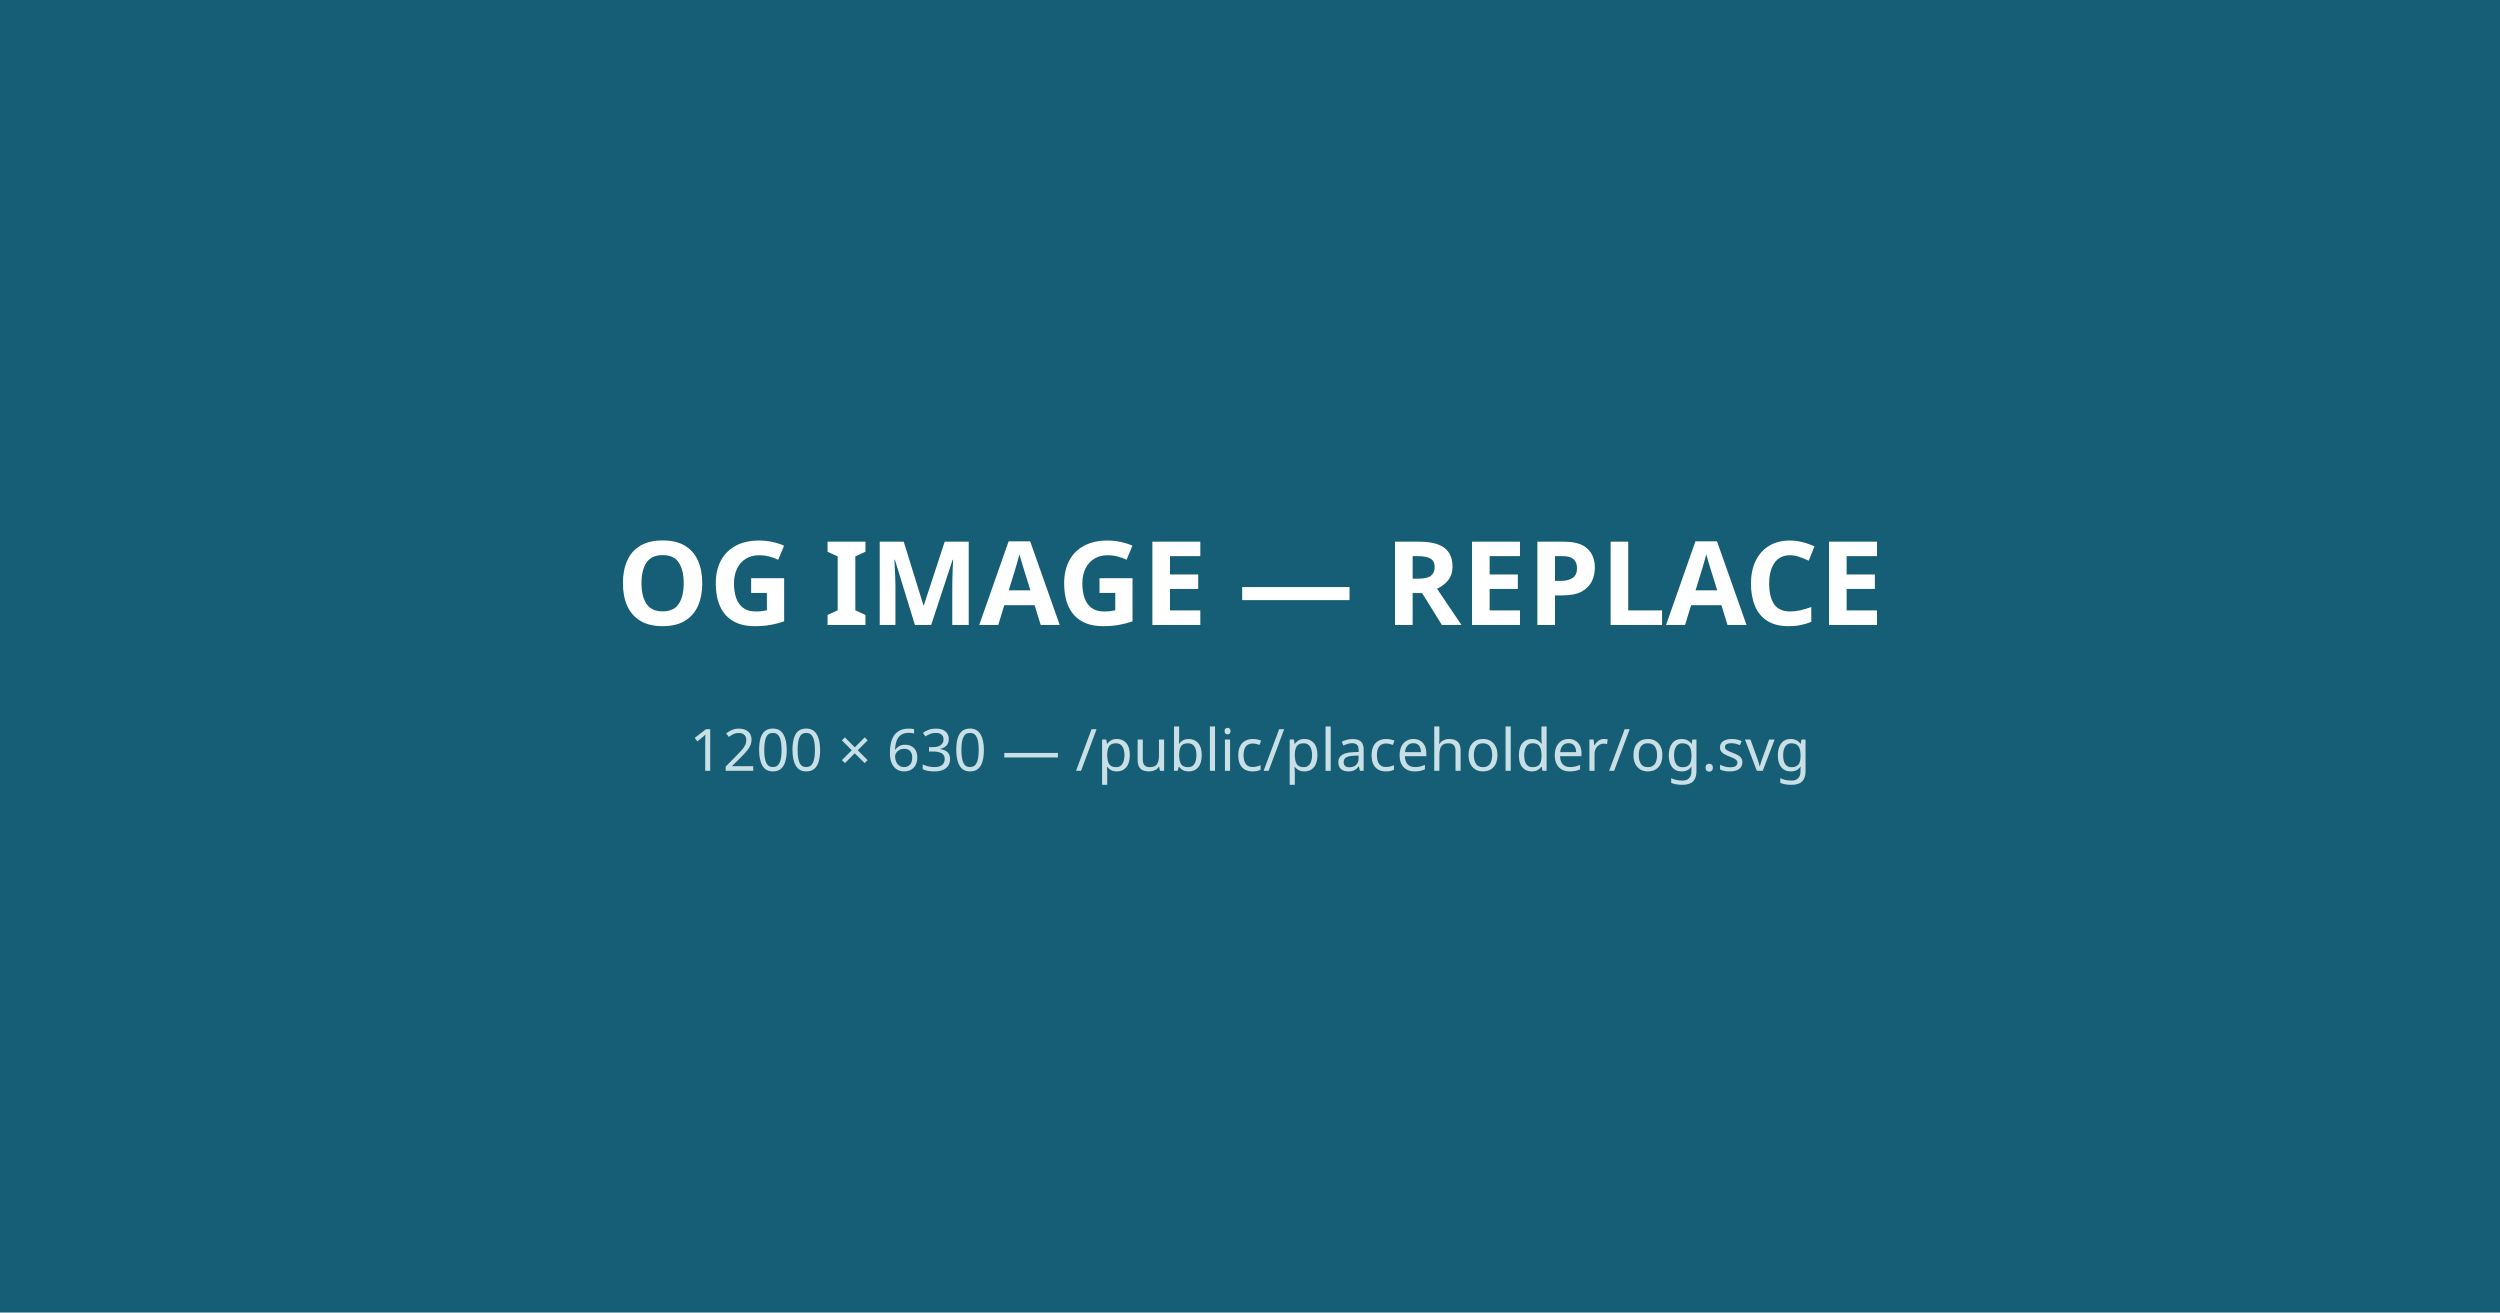
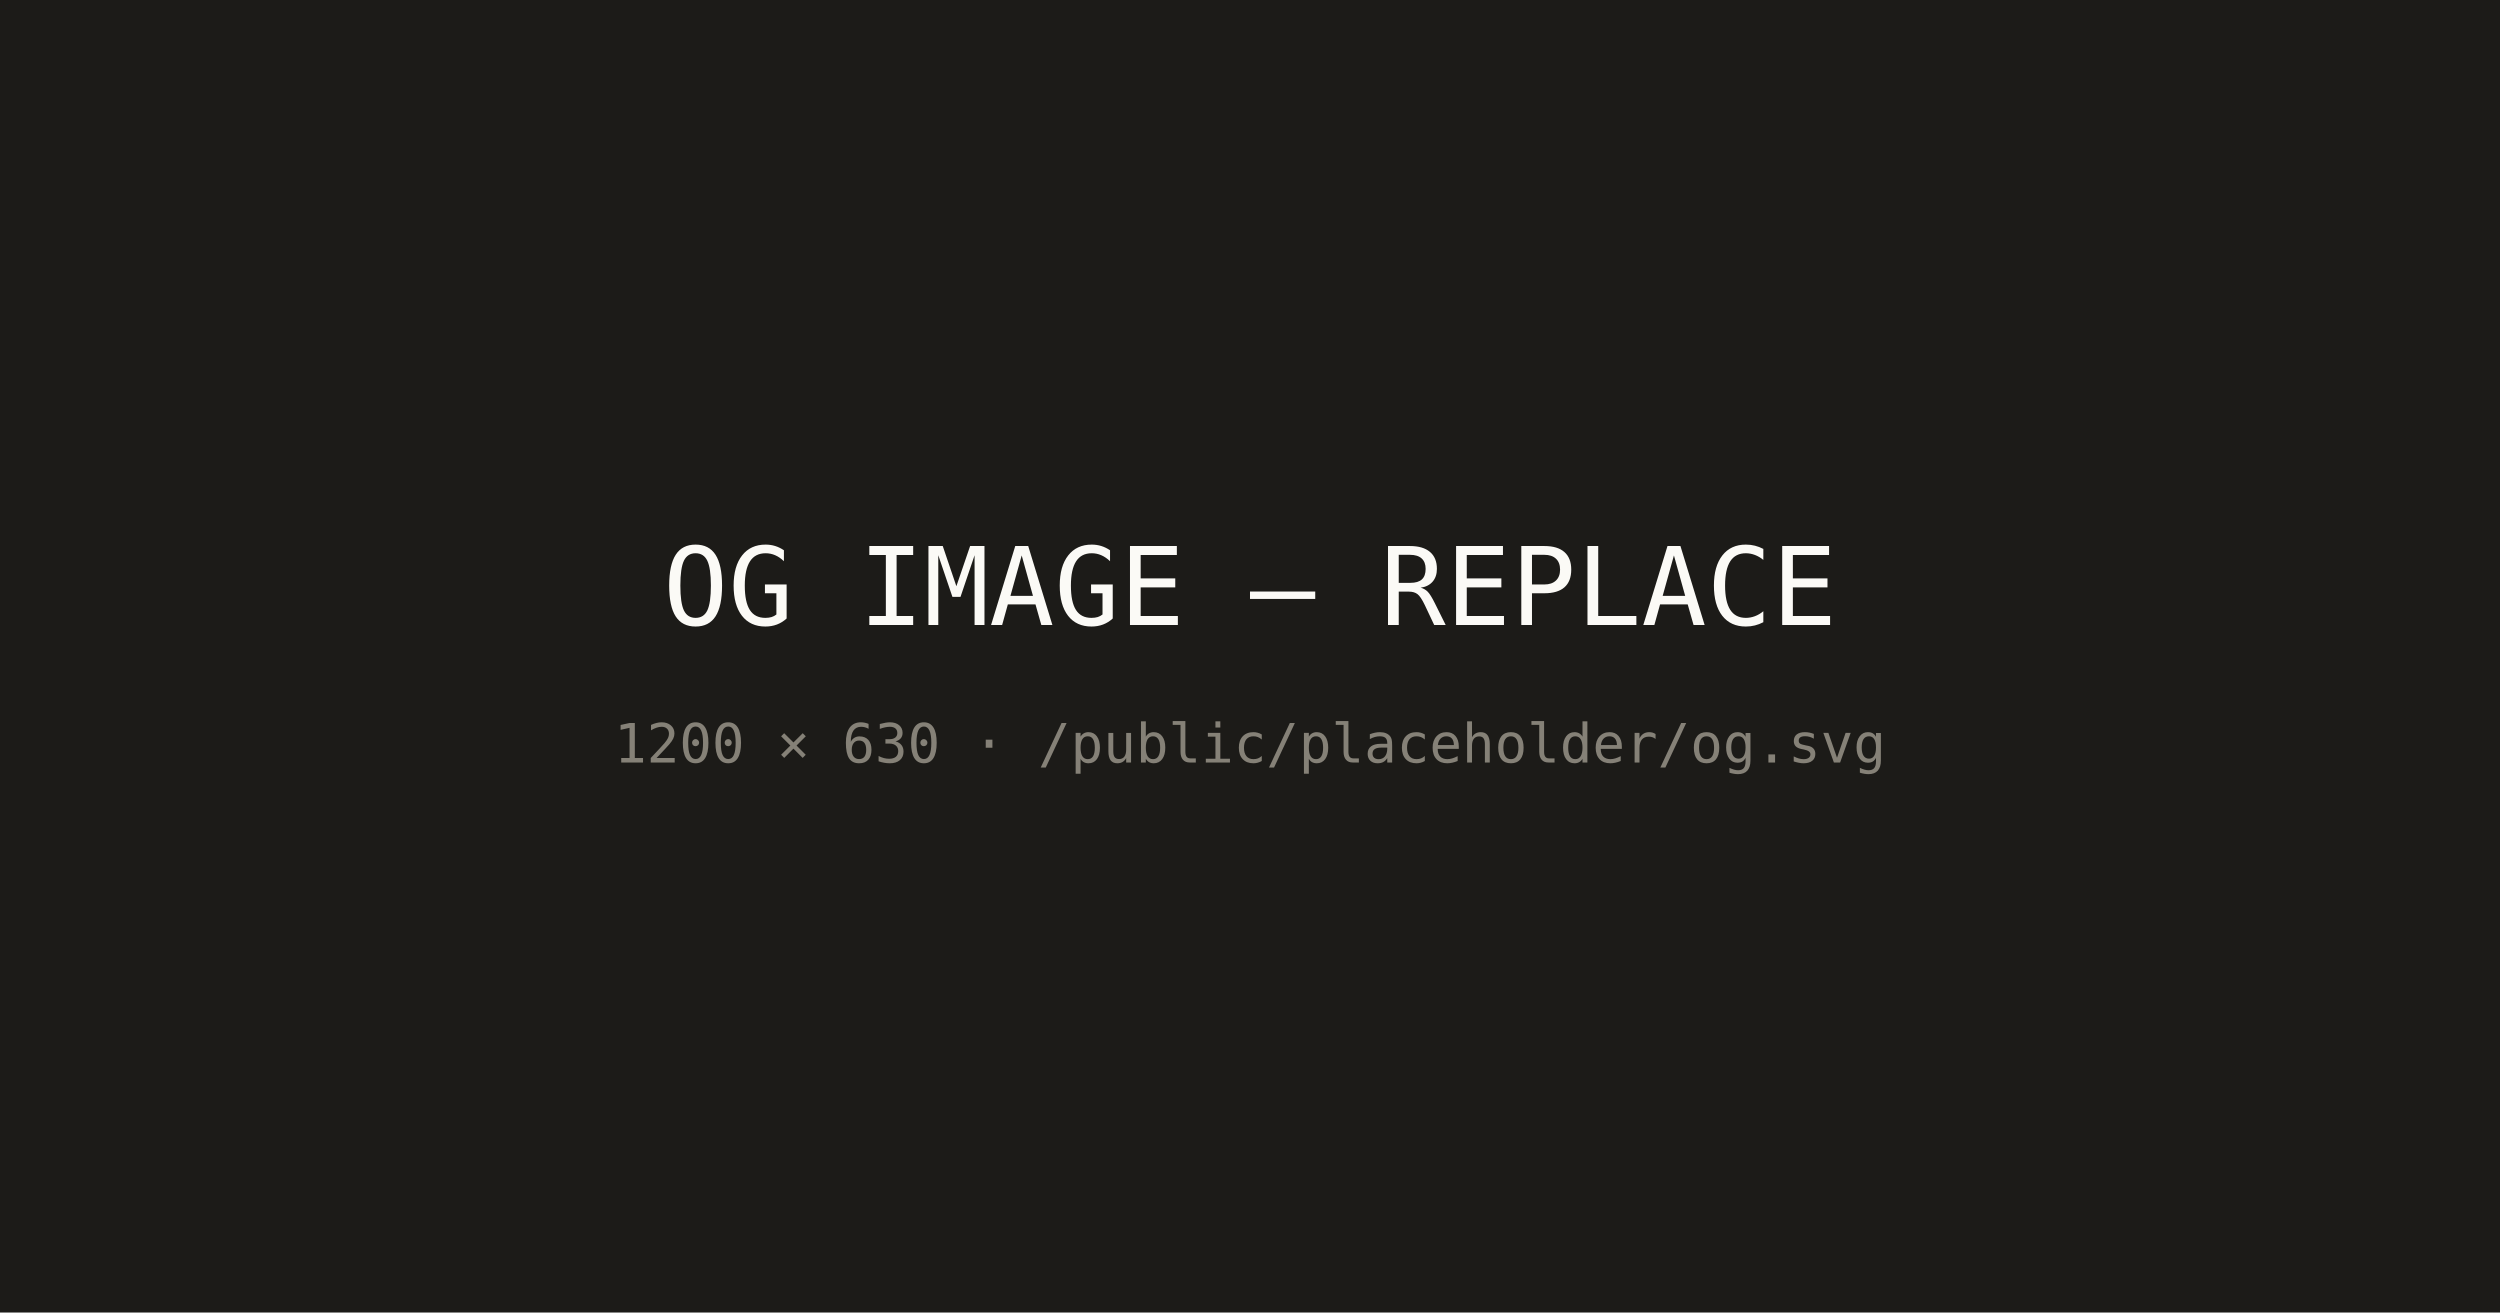
<svg xmlns="http://www.w3.org/2000/svg" viewBox="0 0 1200 630">
-   <rect width="1200" height="630" fill="#155e75" />
-   <text x="600" y="300" font-family="system-ui" font-size="56" fill="#fff" text-anchor="middle" font-weight="bold">OG IMAGE — REPLACE</text>
-   <text x="600" y="370" font-family="system-ui" font-size="28" fill="#c9dfe6" text-anchor="middle">1200 × 630 — /public/placeholder/og.svg</text>
+   <rect width="1200" height="630" fill="#1C1B18" />
+   <text x="600" y="300" font-family="monospace" font-size="52" fill="#FBFAF6" text-anchor="middle">OG IMAGE — REPLACE</text>
+   <text x="600" y="366" font-family="monospace" font-size="26" fill="#858177" text-anchor="middle">1200 × 630 · /public/placeholder/og.svg</text>
</svg>
